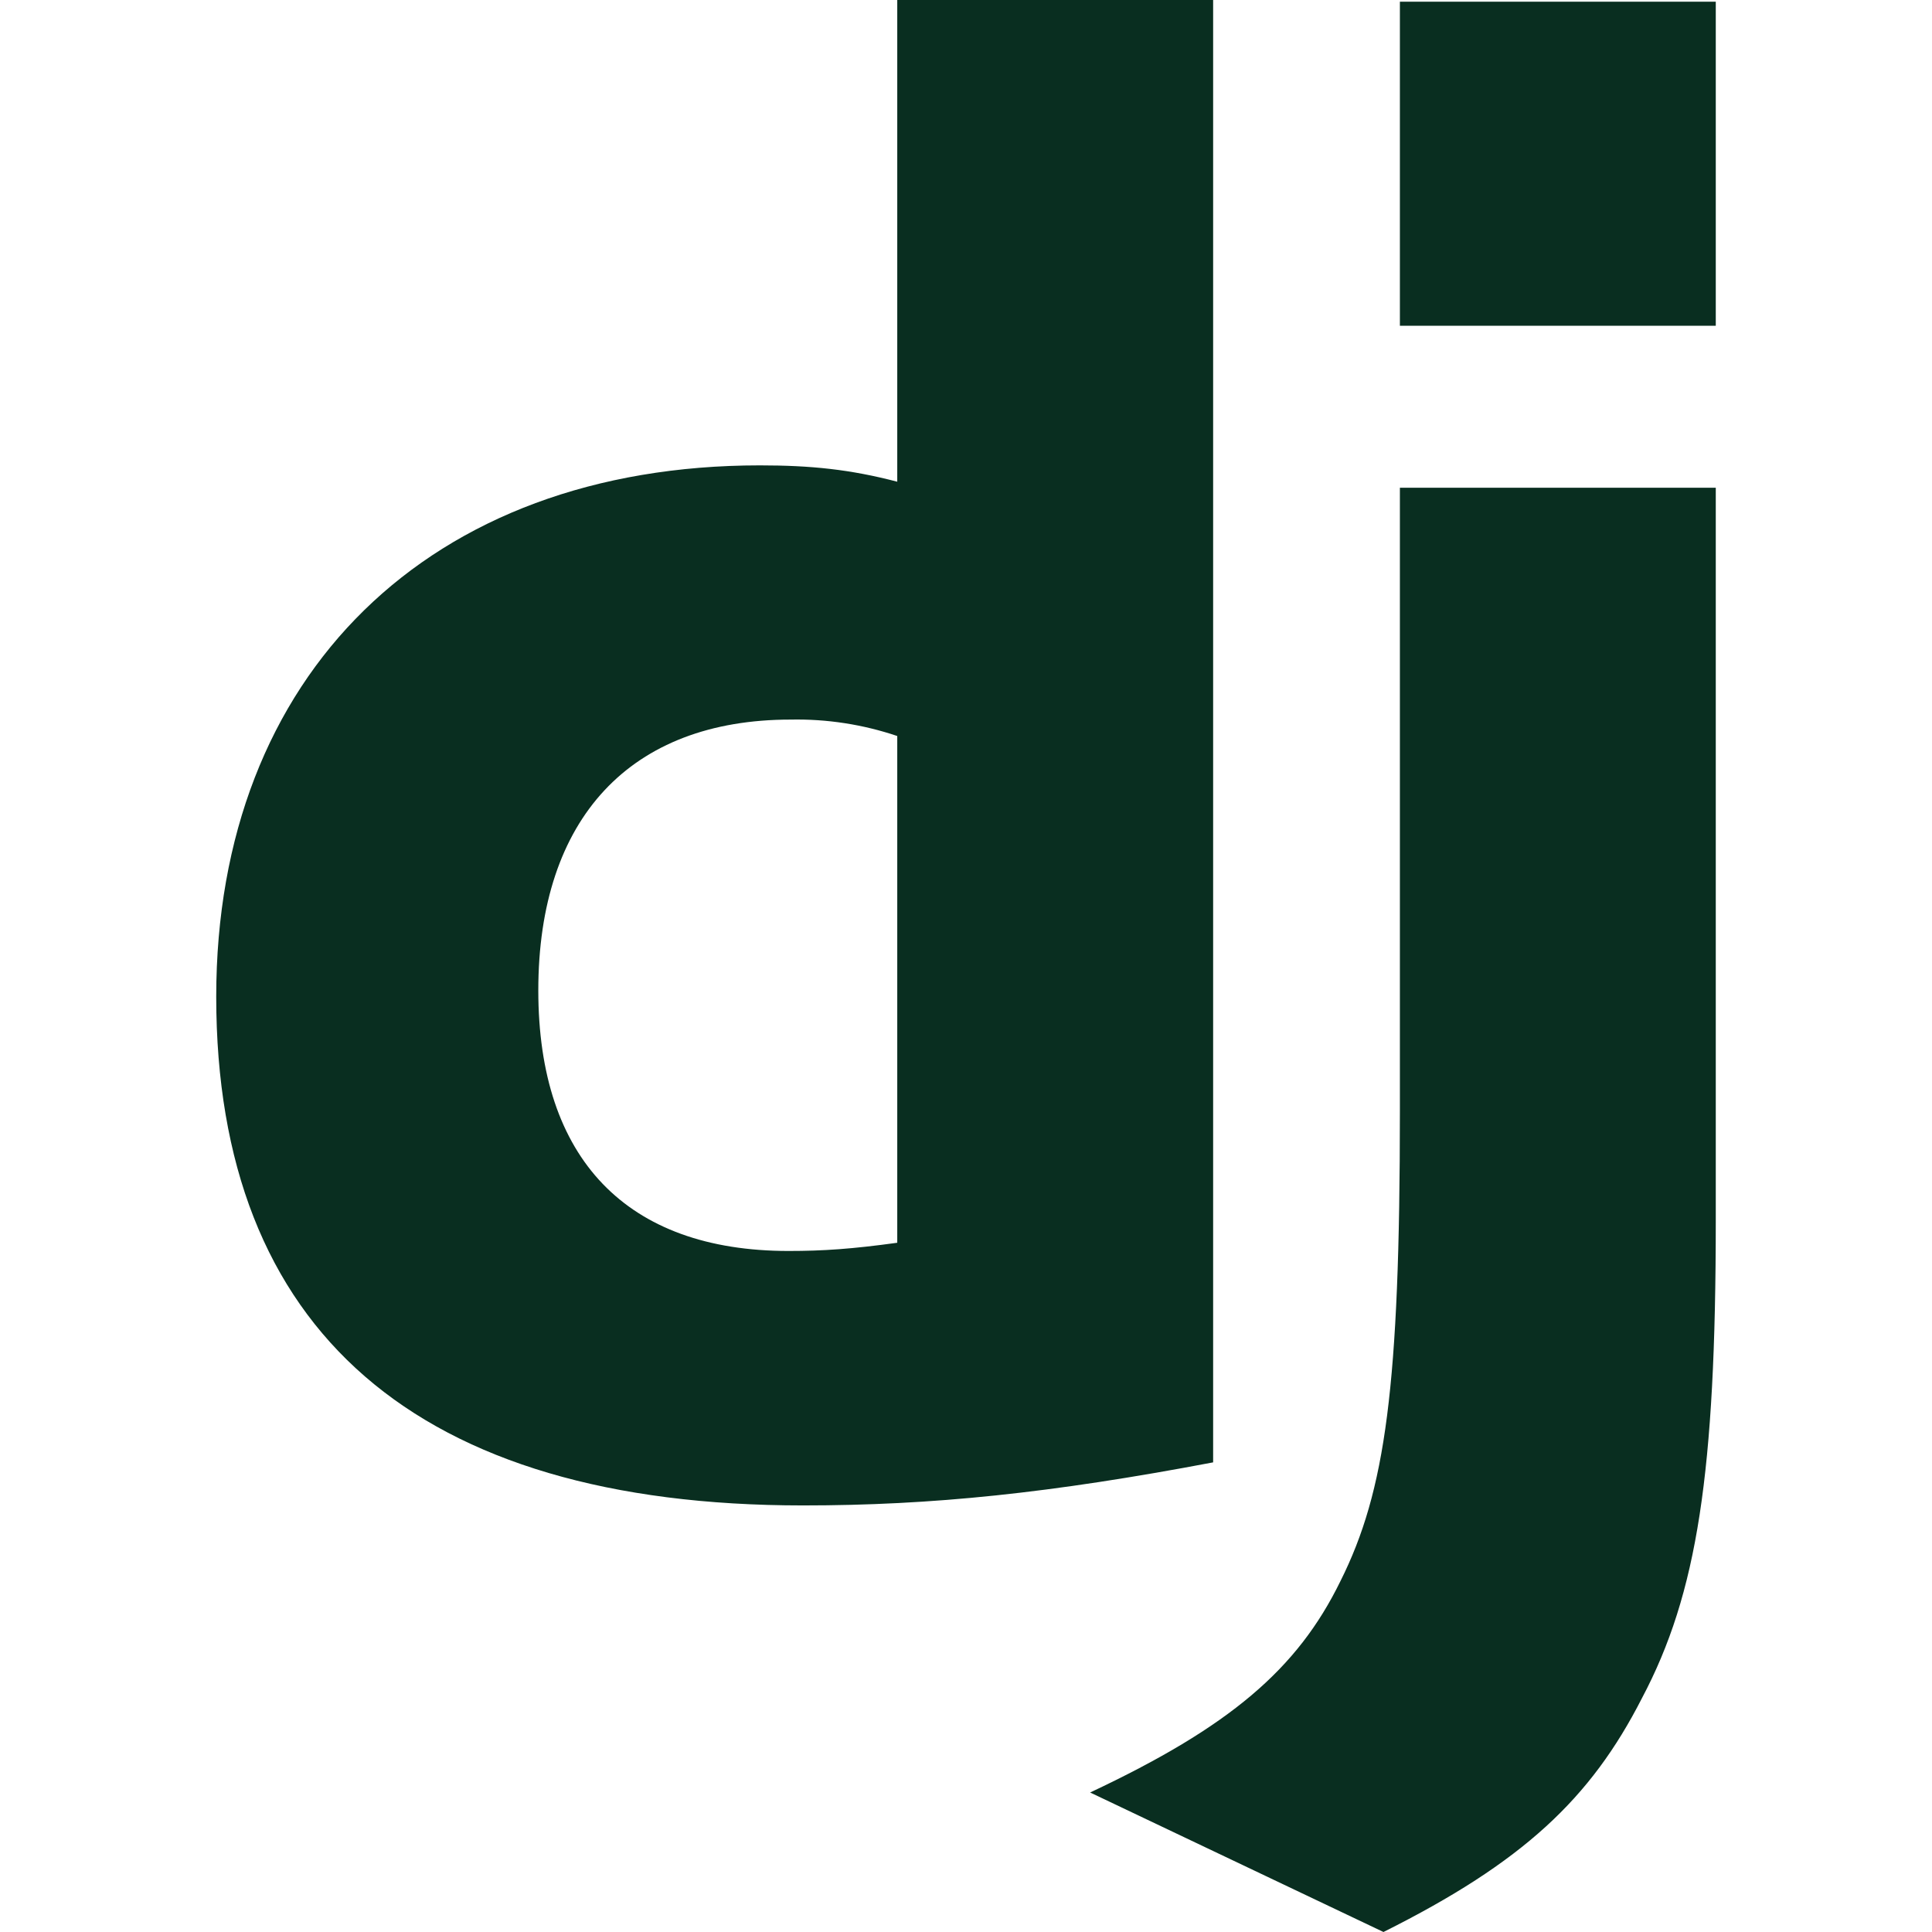
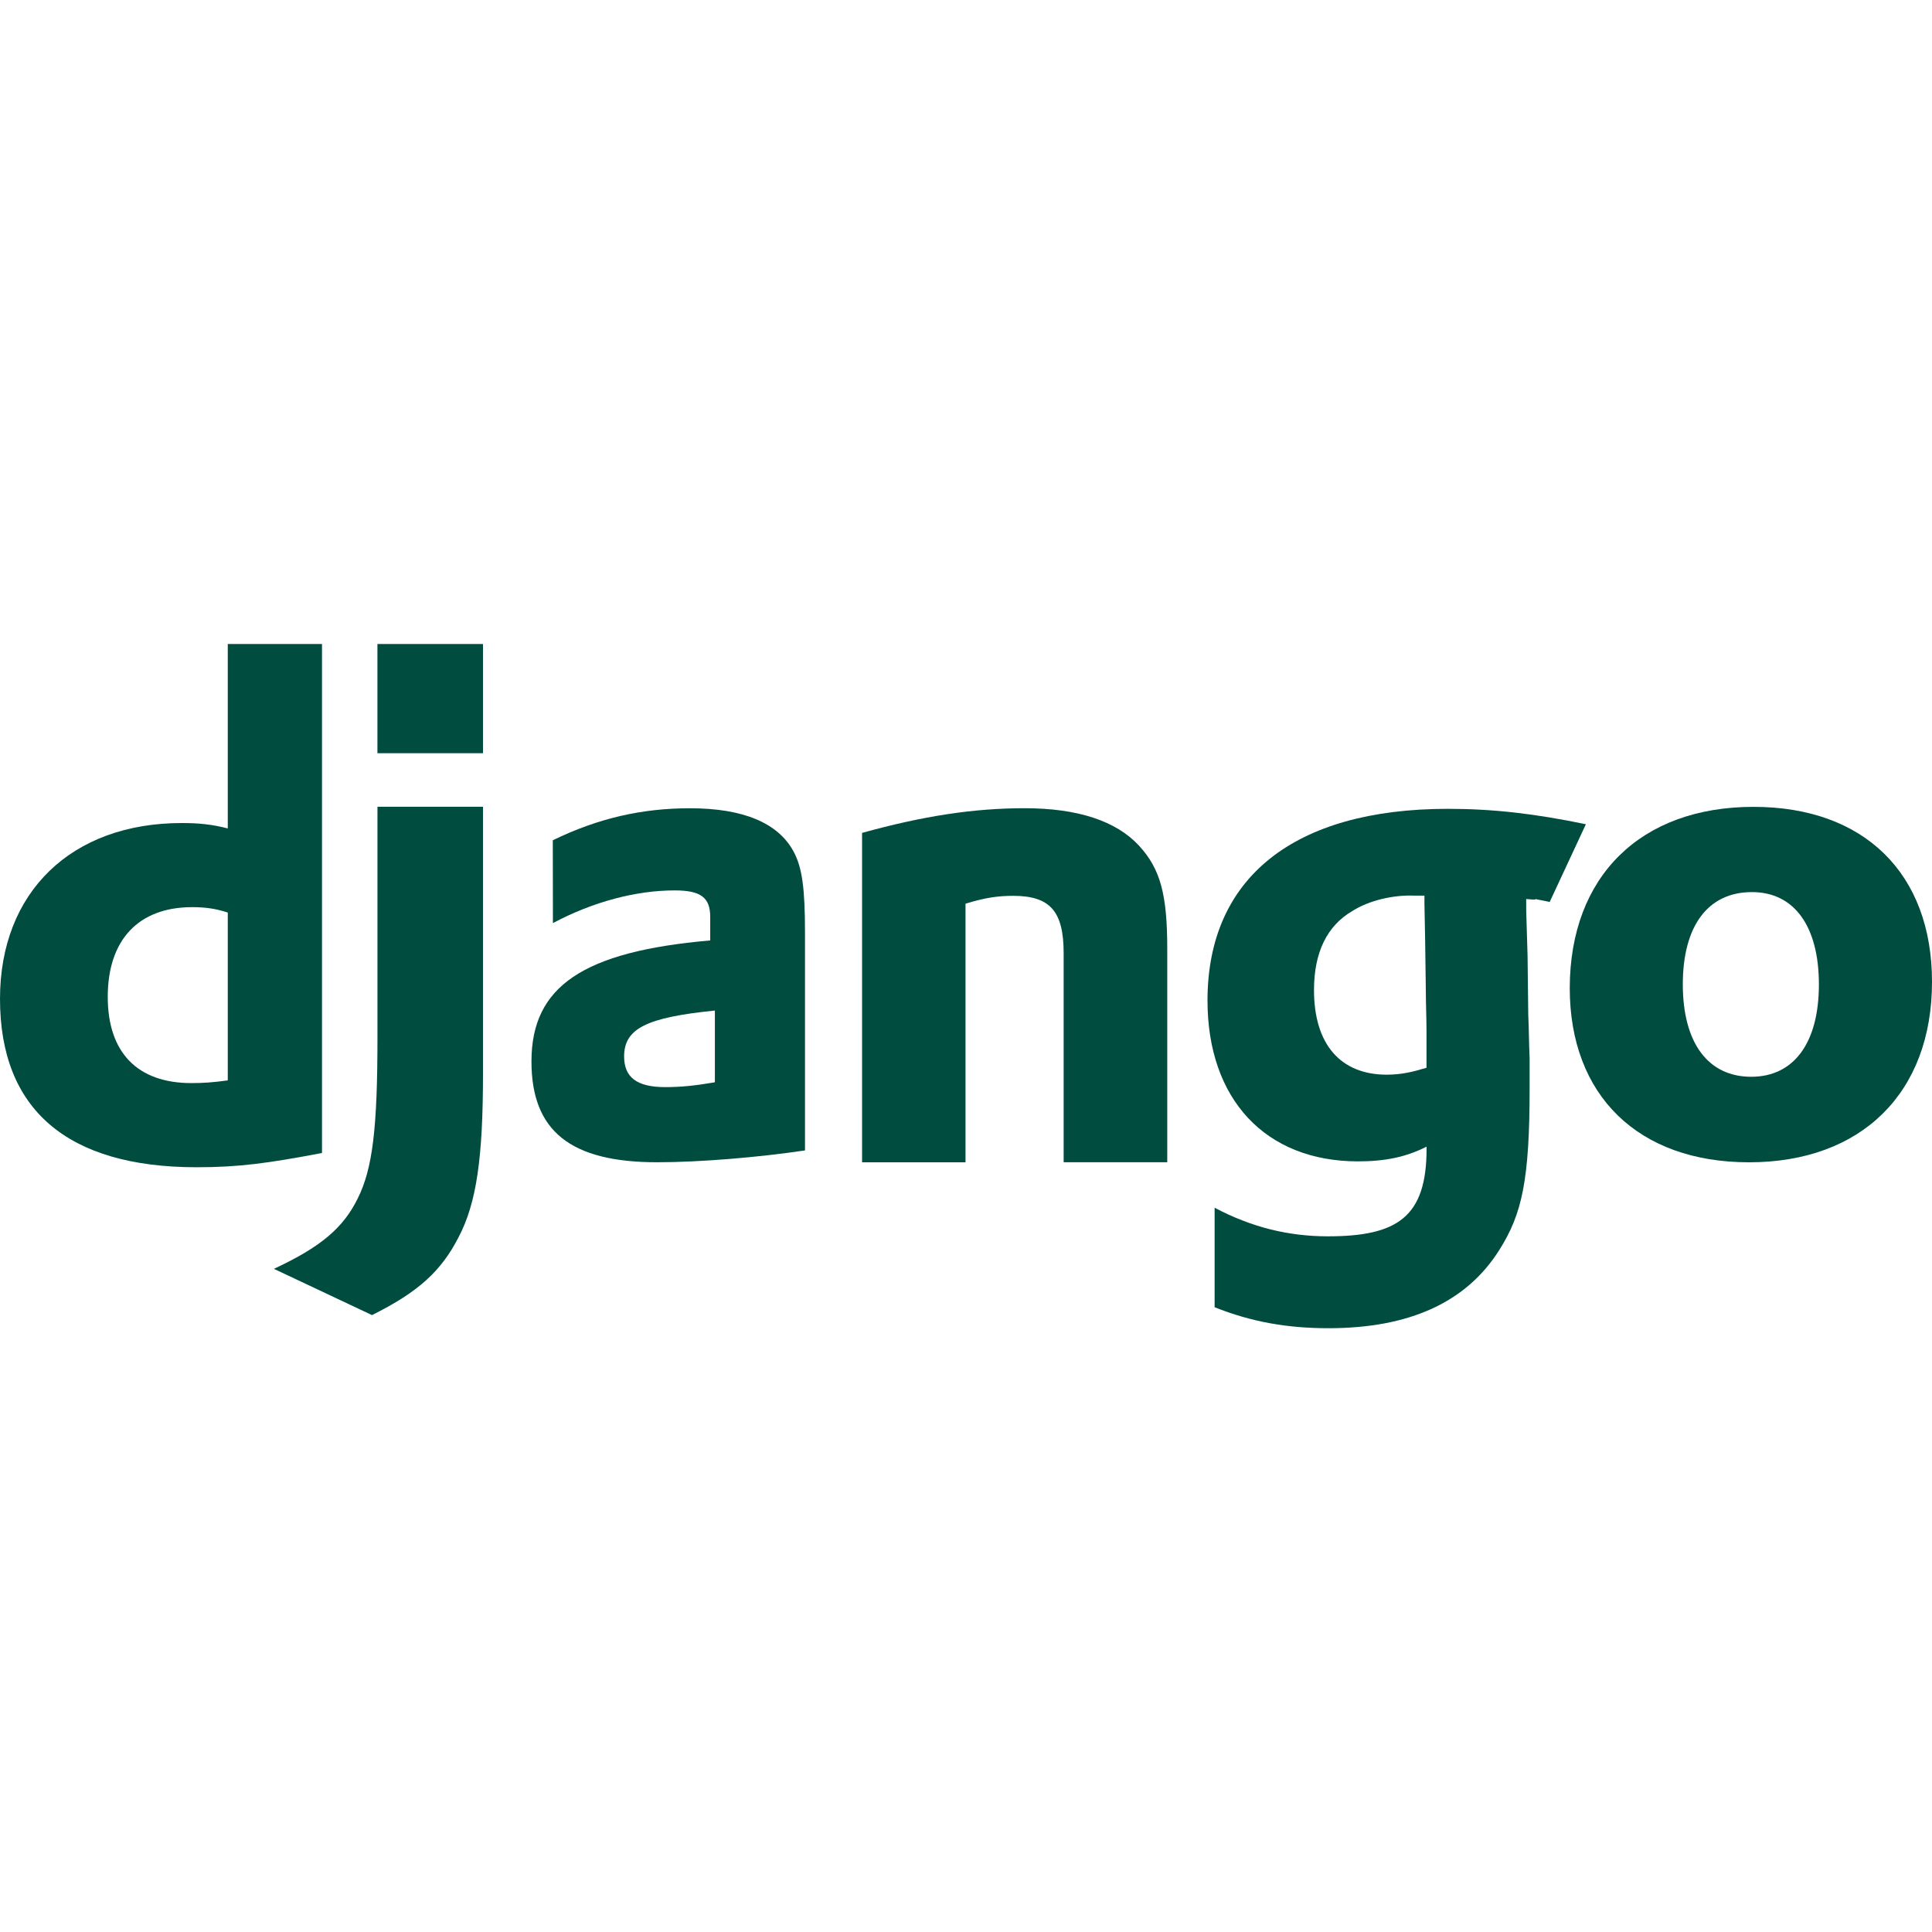
- <svg xmlns="http://www.w3.org/2000/svg" fill="#092E20" role="img" viewBox="0 0 24 24">
-   <path d="M11.146 0h3.924v18.166c-2.013.382-3.491.535-5.096.535-4.791 0-7.288-2.166-7.288-6.32 0-4.002 2.65-6.6 6.753-6.6.637 0 1.121.05 1.707.203zm0 9.143a3.894 3.894 0 00-1.325-.204c-1.988 0-3.134 1.223-3.134 3.365 0 2.09 1.096 3.236 3.109 3.236.433 0 .79-.025 1.35-.102V9.142zM21.314 6.06v9.098c0 3.134-.229 4.638-.917 5.937-.637 1.249-1.478 2.039-3.211 2.905l-3.644-1.733c1.733-.815 2.574-1.53 3.109-2.625.561-1.121.739-2.421.739-5.835V6.059h3.924zM17.39.021h3.924v4.026H17.39z" />
+ <svg xmlns="http://www.w3.org/2000/svg" viewBox="0 0 48 48" width="48px" height="48px" fill-rule="evenodd" clip-rule="evenodd">
+   <path fill="#004d40" fill-rule="evenodd" d="M8,16v12.646C6.655,28.9,5.949,29,4.878,29 C1.67,28.997,0,27.565,0,24.816c0-2.649,1.771-4.368,4.516-4.368c0.426,0,0.75,0.033,1.143,0.134V16H8z M5.659,22.672 c-0.308-0.1-0.561-0.134-0.886-0.134c-1.328,0-2.096,0.809-2.096,2.228c0,1.381,0.734,2.143,2.079,2.143 c0.291,0,0.527-0.016,0.903-0.067V22.672L5.659,22.672z" clip-rule="evenodd" />
+   <path fill="#004d40" fill-rule="evenodd" d="M12,20.046v6.618c0,2.076-0.155,3.224-0.612,4.084 c-0.426,0.827-0.987,1.349-2.146,1.925l-2.437-1.149c1.159-0.539,1.721-1.015,2.079-1.742c0.375-0.743,0.494-1.754,0.494-4.017 v-5.721H12z" clip-rule="evenodd" />
+   <rect width="2.623" height="2.713" x="9.377" y="16" fill="#004d40" fill-rule="evenodd" clip-rule="evenodd" />
+   <path fill="#004d40" fill-rule="evenodd" d="M13.734,20.876c1.136-0.552,2.223-0.795,3.408-0.795 c1.321,0,2.189,0.363,2.573,1.073C19.93,21.551,20,22.068,20,23.175v5.407c-1.152,0.171-2.606,0.294-3.673,0.294 c-2.156,0-3.123-0.778-3.123-2.505c0-1.868,1.285-2.731,4.441-3.006V22.78c0-0.483-0.235-0.658-0.884-0.658 c-0.95,0-2.02,0.278-3.024,0.812L13.734,20.876z M17.761,25.107c-1.702,0.171-2.255,0.449-2.255,1.141 c0,0.518,0.318,0.761,1.02,0.761c0.384,0,0.735-0.034,1.235-0.12L17.761,25.107L17.761,25.107z" clip-rule="evenodd" />
+   <path fill="#004d40" fill-rule="evenodd" d="M21.418,20.693c1.52-0.421,2.772-0.613,4.041-0.613 c1.318,0,2.273,0.317,2.839,0.93C28.83,21.588,29,22.222,29,23.573v5.303h-2.574v-5.195c0-1.038-0.335-1.424-1.252-1.424 c-0.351,0-0.669,0.035-1.186,0.195v6.425h-2.57V20.693z" clip-rule="evenodd" />
+   <path fill="#004d40" fill-rule="evenodd" d="M30.177,30.006c0.919,0.486,1.839,0.71,2.812,0.71 c1.721,0,2.454-0.473,2.454-2.176v-0.052c-0.51,0.258-1.025,0.366-1.704,0.366c-2.302,0-3.739-1.547-3.739-3.997 c0-3.043,2.141-4.762,5.974-4.762c1.126,0,2.167,0.121,3.427,0.383l-0.899,1.93c-0.699-0.138-0.057-0.021-0.584-0.072v0.279 l0.034,1.13l0.017,1.461c0.017,0.366,0.017,0.73,0.034,1.096v0.73c0,2.295-0.19,3.131-0.751,4.02 c-0.818,1.302-2.234,1.947-4.246,1.947c-1.024,0-1.91-0.155-2.829-0.521V30.006L30.177,30.006z M35.392,22.251h-0.085h-0.19 c-0.51-0.017-1.108,0.121-1.518,0.383c-0.628,0.365-0.953,1.027-0.953,1.964c0,1.337,0.649,2.102,1.808,2.102 c0.358,0,0.649-0.069,0.987-0.172v-0.193v-0.73c0-0.314-0.017-0.662-0.017-1.027l-0.017-1.234l-0.017-0.886V22.251z" clip-rule="evenodd" />
+   <path fill="#004d40" fill-rule="evenodd" d="M43.566,20.046c2.753,0,4.434,1.66,4.434,4.348 c0,2.756-1.752,4.483-4.544,4.483c-2.756,0-4.456-1.659-4.456-4.33C39.005,21.774,40.757,20.046,43.566,20.046z M43.509,26.752 c1.057,0,1.681-0.838,1.681-2.294c0-1.439-0.607-2.294-1.663-2.294c-1.093,0-1.718,0.838-1.718,2.294 C41.81,25.914,42.438,26.752,43.509,26.752L43.509,26.752z" clip-rule="evenodd" />
</svg>
